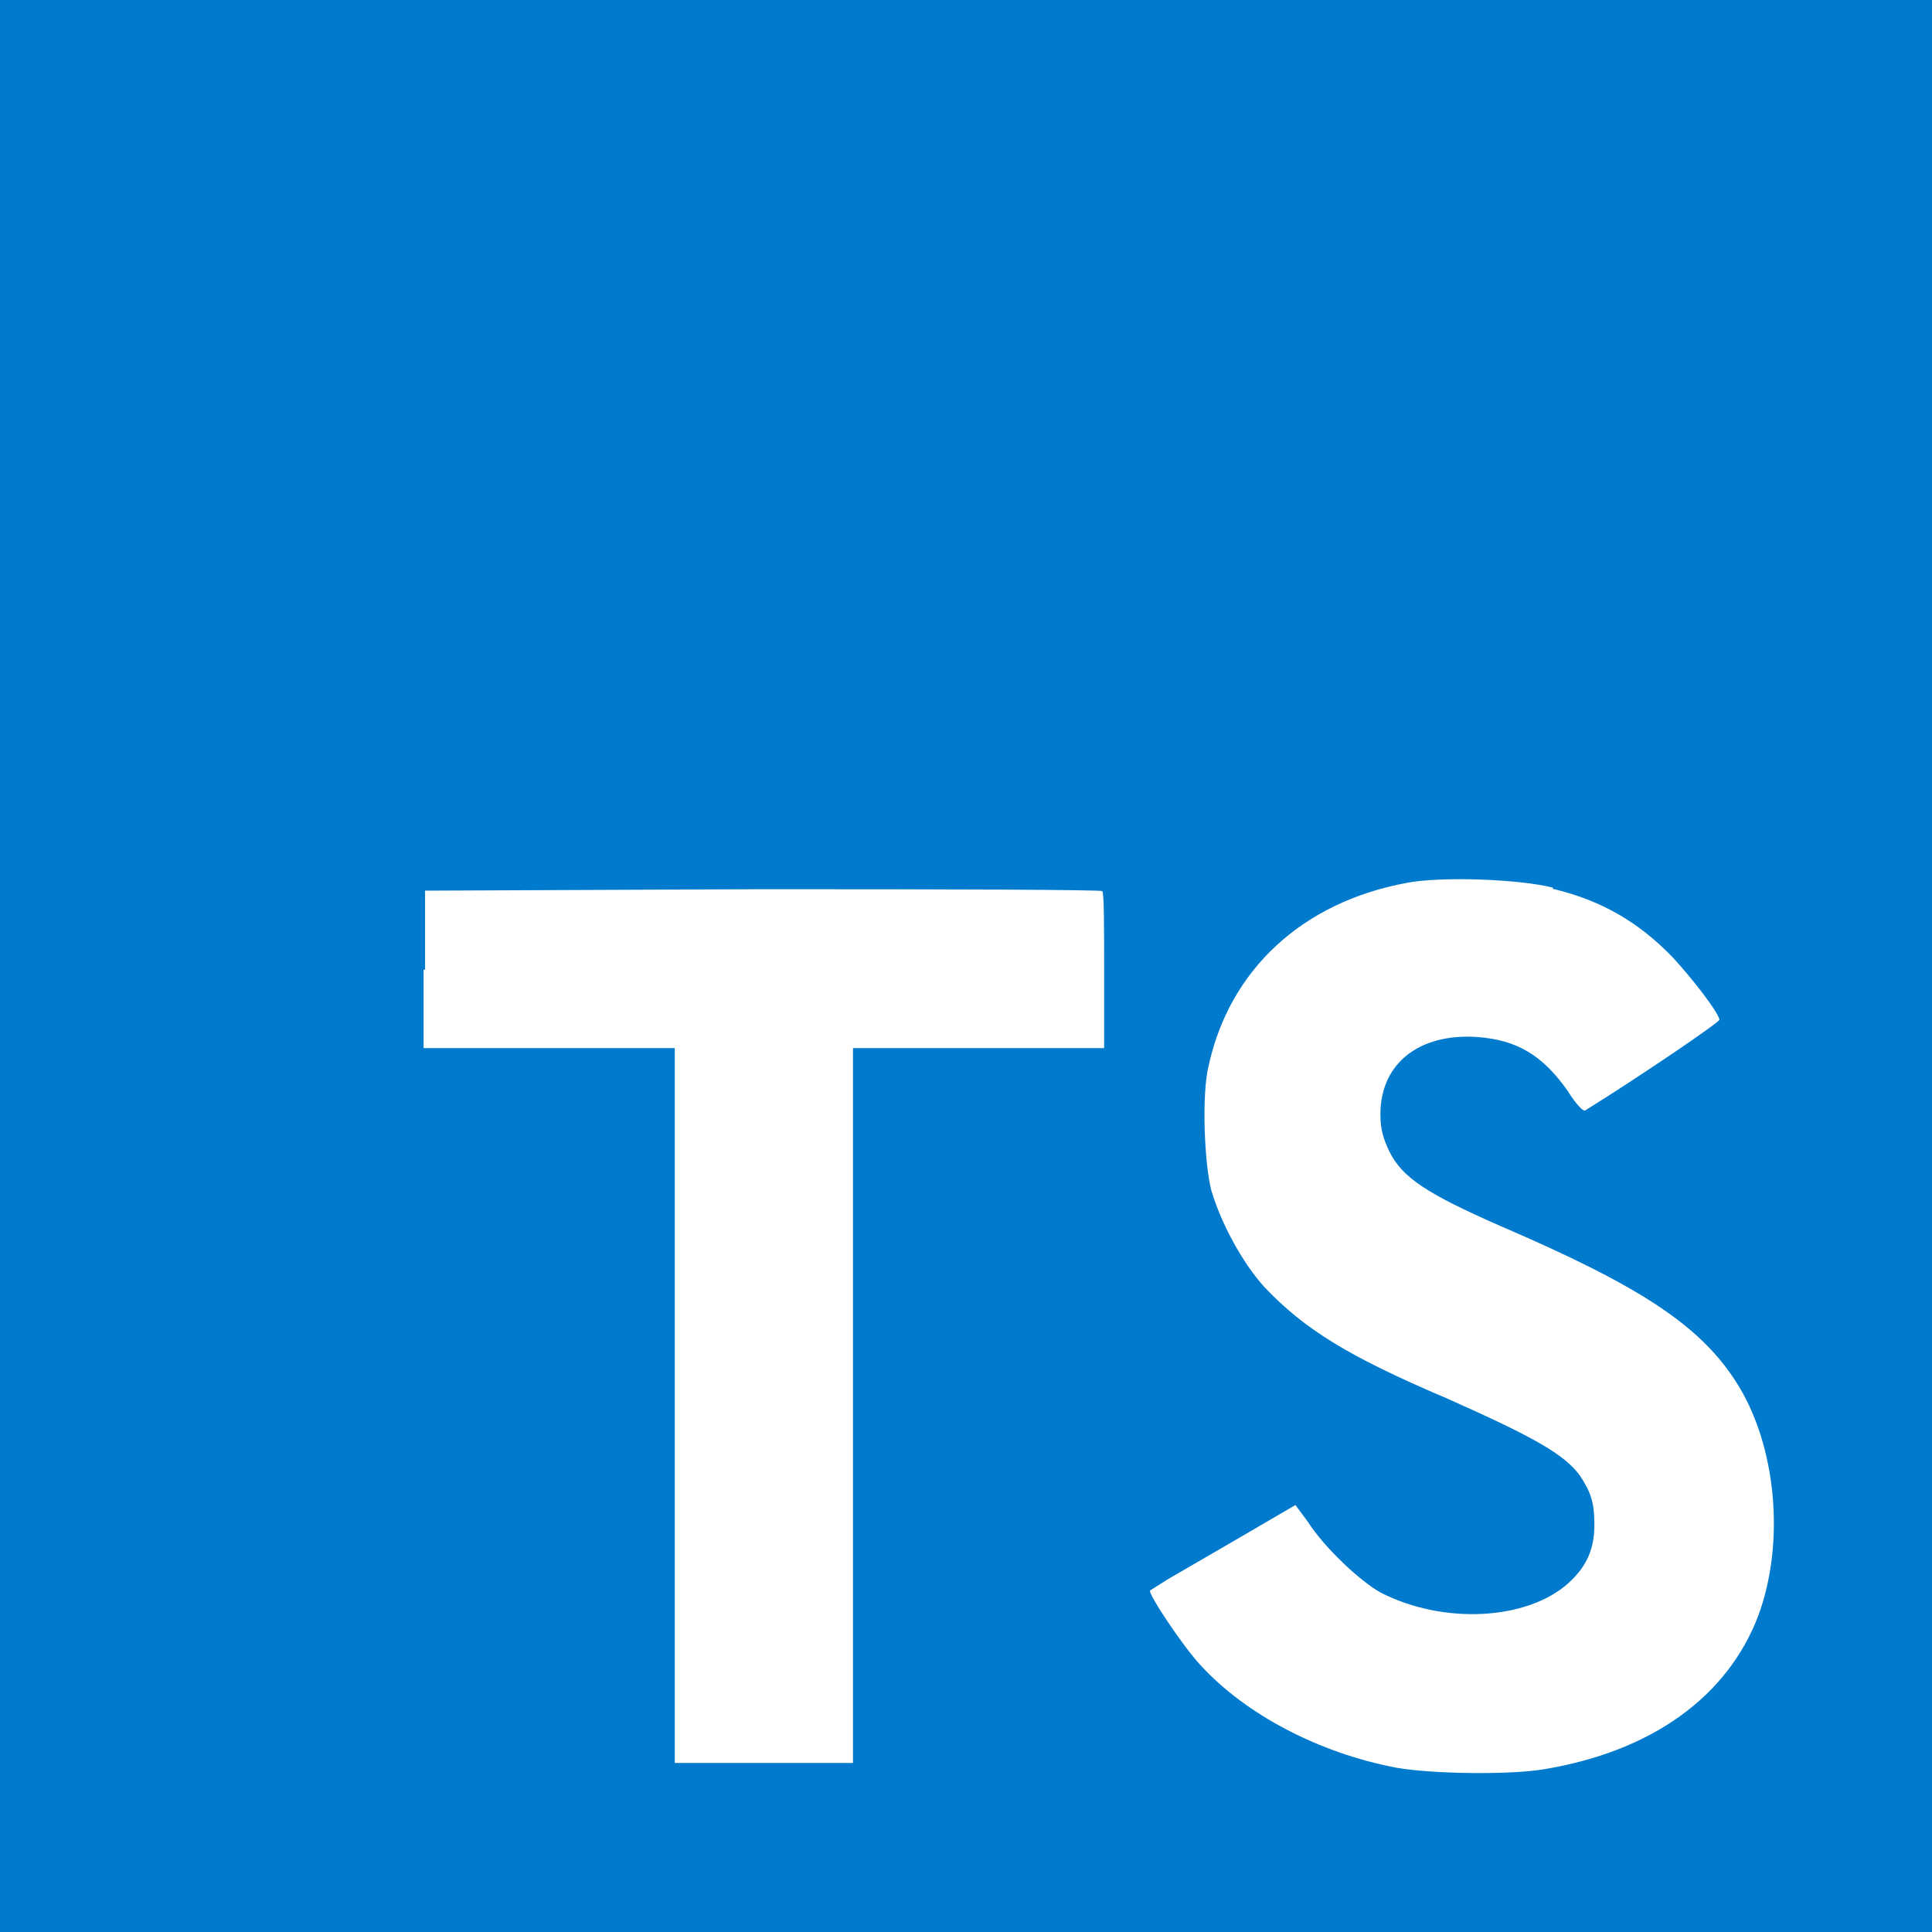
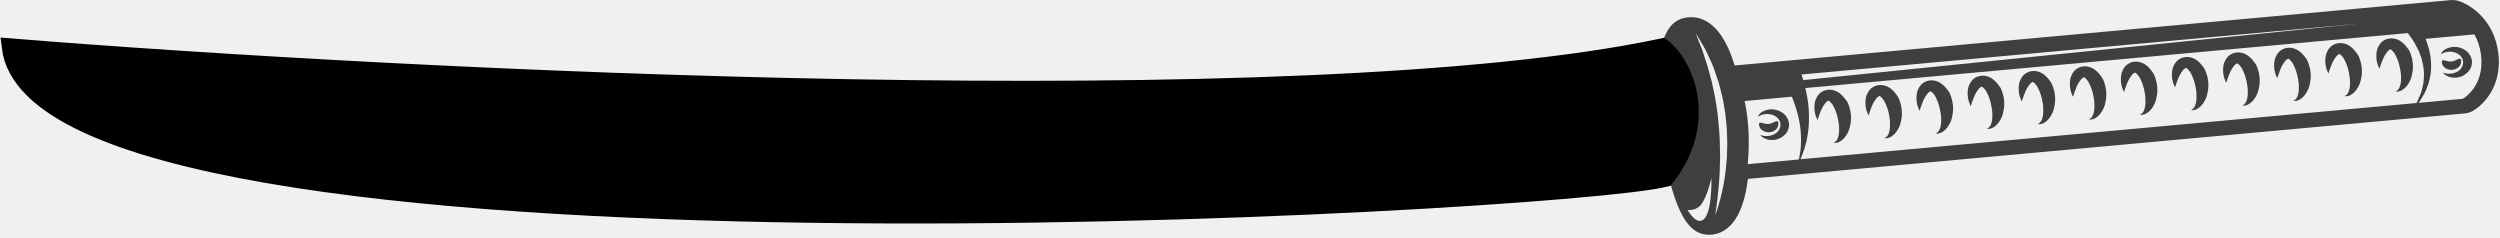
- <svg xmlns="http://www.w3.org/2000/svg" width="202" height="202" viewBox="0 0 202 202" fill="none">
-   <path d="M0 101V0H202V202H0" fill="#007ACC" />
-   <path d="M44.289 101.353V109.585H70.549V184.325H89.183V109.585H115.443V101.505C115.443 96.96 115.443 93.273 115.241 93.172C115.241 93.021 99.233 92.971 79.79 92.971L44.44 93.122V101.404L44.289 101.353ZM162.307 92.92C167.458 94.132 171.397 96.455 174.932 100.141C176.801 102.161 179.578 105.696 179.78 106.605C179.78 106.908 171.044 112.817 165.741 116.099C165.539 116.251 164.731 115.392 163.923 114.079C161.297 110.342 158.621 108.726 154.429 108.423C148.369 108.019 144.329 111.201 144.329 116.503C144.329 118.119 144.632 119.028 145.238 120.341C146.602 123.119 149.127 124.785 156.954 128.219C171.397 134.431 177.659 138.521 181.447 144.379C185.739 150.944 186.699 161.246 183.82 168.973C180.588 177.406 172.71 183.113 161.449 184.981C157.914 185.587 149.834 185.486 146.046 184.83C137.966 183.315 130.24 179.275 125.493 174.073C123.624 172.053 120.039 166.65 120.241 166.296L122.16 165.084L129.735 160.691L135.441 157.358L136.754 159.125C138.421 161.751 142.158 165.286 144.329 166.498C150.894 169.882 159.681 169.427 164.024 165.488C165.893 163.771 166.701 161.953 166.701 159.428C166.701 157.105 166.347 156.045 165.186 154.277C163.57 152.055 160.338 150.237 151.248 146.197C140.794 141.753 136.35 138.925 132.209 134.582C129.836 131.956 127.664 127.866 126.654 124.482C125.897 121.553 125.644 114.382 126.351 111.504C128.523 101.404 136.148 94.334 147.056 92.314C150.591 91.607 158.924 91.91 162.408 92.819L162.307 92.92Z" fill="white" />
+ <svg xmlns="http://www.w3.org/2000/svg" width="716" height="68" viewBox="0 0 716 68" fill="none">
+   <path d="M687.84 12.023C686.904 11.286 685.189 10.616 683.513 11.219C681.993 11.788 681.447 12.759 681.097 13.496C680.707 14.266 680.629 15.003 680.59 15.639C680.512 16.945 680.785 17.95 681.019 18.653C681.253 19.357 681.486 19.692 681.486 19.692C681.486 19.692 681.603 19.29 681.837 18.62C682.071 17.984 682.383 17.046 682.89 16.075C683.162 15.606 683.474 15.104 683.825 14.702C684.176 14.3 684.644 14.065 684.76 14.132C684.683 14.199 684.838 14.199 685.15 14.501C685.462 14.802 685.852 15.305 686.125 15.874C686.709 17.012 687.138 18.319 687.372 19.625C687.489 20.294 687.606 20.864 687.645 21.466C687.645 22.069 687.684 22.639 687.645 23.141C687.567 24.179 687.294 25.016 686.943 25.519C686.553 26.021 686.086 26.188 686.086 26.188C686.086 26.155 686.553 26.389 687.45 26.054C688.307 25.72 689.282 24.882 689.945 23.677C690.295 23.074 690.568 22.404 690.724 21.701C690.919 20.998 691.036 20.16 691.075 19.39C691.114 17.783 690.802 16.041 689.945 14.367C689.36 13.597 688.814 12.759 687.84 12.023Z" fill="#3F3F3F" />
+   <path d="M673.223 13.362C672.288 12.625 670.573 11.956 668.896 12.558C667.376 13.128 666.831 14.099 666.48 14.836C666.09 15.606 666.012 16.343 665.973 16.979C665.895 18.285 666.168 19.29 666.402 19.993C666.636 20.696 666.87 21.031 666.87 21.031C666.87 21.031 666.987 20.629 667.22 19.959C667.454 19.323 667.766 18.385 668.273 17.414C668.546 16.945 668.857 16.443 669.208 16.041C669.559 15.639 670.027 15.405 670.144 15.472C670.066 15.539 670.222 15.539 670.534 15.84C670.845 16.142 671.235 16.644 671.508 17.213C672.093 18.352 672.521 19.658 672.755 20.964C672.872 21.634 672.989 22.203 673.028 22.806C673.028 23.409 673.067 23.978 673.028 24.48C672.95 25.518 672.677 26.356 672.326 26.858C671.937 27.36 671.469 27.528 671.469 27.528C671.469 27.494 671.937 27.729 672.833 27.394C673.691 27.059 674.665 26.222 675.328 25.016C675.679 24.413 675.951 23.744 676.107 23.04C676.302 22.337 676.419 21.5 676.458 20.73C676.497 19.122 676.185 17.381 675.328 15.706C674.743 14.936 674.159 14.099 673.223 13.362Z" fill="#3F3F3F" />
+   <path d="M658.568 14.702C657.632 13.965 655.917 13.295 654.241 13.898C652.721 14.467 652.175 15.438 651.825 16.175C651.435 16.945 651.357 17.682 651.318 18.318C651.24 19.625 651.513 20.629 651.747 21.332C651.98 22.036 652.214 22.371 652.214 22.371C652.214 22.371 652.331 21.969 652.565 21.299C652.799 20.663 653.111 19.725 653.618 18.754C653.89 18.285 654.202 17.783 654.553 17.381C654.904 16.979 655.372 16.744 655.489 16.811C655.411 16.878 655.566 16.878 655.878 17.18C656.19 17.481 656.58 17.984 656.853 18.553C657.437 19.692 657.866 20.997 658.1 22.304C658.217 22.973 658.334 23.543 658.373 24.145C658.373 24.748 658.412 25.318 658.373 25.82C658.295 26.858 658.022 27.695 657.671 28.198C657.281 28.7 656.814 28.867 656.814 28.867C656.814 28.834 657.282 29.068 658.178 28.733C659.036 28.399 660.01 27.561 660.673 26.356C661.023 25.753 661.296 25.083 661.452 24.38C661.647 23.677 661.764 22.84 661.803 22.069C661.842 20.462 661.53 18.72 660.673 17.046C660.127 16.276 659.542 15.438 658.568 14.702Z" fill="#3F3F3F" />
+   <path d="M643.951 16.041C643.016 15.304 641.301 14.635 639.625 15.237C638.104 15.807 637.559 16.778 637.208 17.515C636.818 18.285 636.74 19.022 636.701 19.658C636.623 20.964 636.896 21.969 637.13 22.672C637.364 23.375 637.598 23.71 637.598 23.71C637.598 23.71 637.715 23.308 637.949 22.638C638.182 22.002 638.494 21.064 639.001 20.093C639.274 19.624 639.586 19.122 639.936 18.72C640.287 18.318 640.755 18.084 640.872 18.151C640.794 18.218 640.95 18.218 641.262 18.519C641.573 18.821 641.963 19.323 642.236 19.892C642.821 21.031 643.249 22.337 643.483 23.643C643.6 24.313 643.717 24.882 643.756 25.485C643.756 26.088 643.795 26.657 643.756 27.159C643.678 28.198 643.405 29.035 643.055 29.537C642.665 30.039 642.197 30.207 642.197 30.207C642.197 30.173 642.665 30.408 643.561 30.073C644.419 29.738 645.393 28.901 646.056 27.695C646.407 27.093 646.68 26.423 646.835 25.719C647.03 25.016 647.147 24.179 647.186 23.409C647.225 21.801 646.913 20.06 646.056 18.385C645.471 17.615 644.926 16.778 643.951 16.041Z" fill="#3F3F3F" />
+   <path d="M629.295 17.347C628.36 16.61 626.645 15.941 624.969 16.544C623.448 17.113 622.903 18.084 622.552 18.821C622.162 19.591 622.084 20.328 622.045 20.964C621.967 22.27 622.24 23.275 622.474 23.978C622.708 24.681 622.942 25.016 622.942 25.016C622.942 25.016 623.059 24.614 623.293 23.945C623.526 23.308 623.838 22.371 624.345 21.399C624.618 20.93 624.93 20.428 625.28 20.026C625.631 19.625 626.099 19.39 626.216 19.457C626.138 19.524 626.294 19.524 626.606 19.825C626.918 20.127 627.307 20.629 627.58 21.198C628.165 22.337 628.594 23.643 628.828 24.949C628.944 25.619 629.061 26.188 629.061 26.791C629.061 27.394 629.1 27.963 629.061 28.465C628.983 29.504 628.711 30.341 628.36 30.843C627.97 31.346 627.502 31.513 627.502 31.513C627.502 31.479 627.97 31.714 628.866 31.379C629.724 31.044 630.698 30.207 631.361 29.001C631.712 28.398 631.985 27.729 632.141 27.025C632.336 26.322 632.452 25.485 632.491 24.715C632.53 23.107 632.219 21.366 631.361 19.691C630.854 18.955 630.27 18.117 629.295 17.347Z" fill="#3F3F3F" />
+   <path d="M614.679 18.687C613.743 17.95 612.028 17.28 610.352 17.883C608.832 18.452 608.286 19.424 607.935 20.16C607.546 20.931 607.468 21.667 607.429 22.304C607.351 23.61 607.624 24.614 607.857 25.318C608.091 26.021 608.325 26.356 608.325 26.356C608.325 26.356 608.442 25.954 608.676 25.284C608.91 24.648 609.222 23.71 609.728 22.739C610.001 22.27 610.313 21.768 610.664 21.366C611.015 20.964 611.482 20.73 611.599 20.797C611.521 20.864 611.677 20.864 611.989 21.165C612.301 21.466 612.691 21.969 612.964 22.538C613.548 23.677 613.977 24.983 614.211 26.289C614.328 26.959 614.445 27.528 614.445 28.131C614.445 28.733 614.484 29.303 614.445 29.805C614.367 30.843 614.094 31.68 613.743 32.183C613.353 32.685 612.886 32.853 612.886 32.853C612.886 32.819 613.353 33.054 614.25 32.719C615.107 32.384 616.082 31.547 616.744 30.341C617.095 29.738 617.368 29.068 617.524 28.365C617.719 27.662 617.836 26.825 617.875 26.054C617.914 24.447 617.602 22.705 616.744 21.031C616.199 20.294 615.653 19.424 614.679 18.687Z" fill="#3F3F3F" />
+   <path d="M600.062 20.026C599.126 19.29 597.411 18.62 595.735 19.223C594.215 19.792 593.669 20.763 593.319 21.5C592.929 22.27 592.851 23.007 592.812 23.643C592.734 24.949 593.007 25.954 593.241 26.657C593.475 27.36 593.708 27.695 593.708 27.695C593.708 27.695 593.825 27.293 594.059 26.624C594.293 25.987 594.605 25.05 595.112 24.078C595.385 23.61 595.696 23.107 596.047 22.705C596.398 22.303 596.866 22.069 596.983 22.136C596.905 22.203 597.061 22.203 597.372 22.504C597.684 22.806 598.074 23.308 598.347 23.878C598.931 25.016 599.36 26.322 599.594 27.628C599.711 28.298 599.828 28.867 599.828 29.47C599.828 30.073 599.867 30.642 599.828 31.145C599.75 32.183 599.477 33.02 599.126 33.522C598.737 34.025 598.269 34.192 598.269 34.192C598.269 34.159 598.737 34.393 599.633 34.058C600.491 33.723 601.465 32.886 602.128 31.68C602.478 31.078 602.751 30.408 602.907 29.705C603.102 29.001 603.219 28.164 603.258 27.394C603.297 25.786 602.985 24.045 602.128 22.371C601.582 21.6 600.997 20.763 600.062 20.026Z" fill="#3F3F3F" />
+   <path d="M585.406 21.366C584.471 20.629 582.756 19.959 581.08 20.562C579.559 21.131 579.014 22.103 578.663 22.839C578.273 23.61 578.195 24.346 578.156 24.983C578.078 26.289 578.351 27.294 578.585 27.997C578.819 28.7 579.053 29.035 579.053 29.035C579.053 29.035 579.17 28.633 579.404 27.963C579.637 27.327 579.949 26.389 580.456 25.418C580.729 24.949 581.041 24.447 581.391 24.045C581.742 23.643 582.21 23.409 582.327 23.476C582.249 23.543 582.405 23.543 582.717 23.844C583.028 24.145 583.418 24.648 583.691 25.217C584.276 26.356 584.704 27.662 584.938 28.968C585.055 29.638 585.172 30.207 585.172 30.81C585.172 31.413 585.211 31.982 585.172 32.484C585.094 33.522 584.821 34.36 584.471 34.862C584.081 35.364 583.613 35.532 583.613 35.532C583.613 35.498 584.081 35.733 584.977 35.398C585.835 35.063 586.809 34.226 587.472 33.02C587.823 32.417 588.096 31.747 588.251 31.044C588.446 30.341 588.563 29.504 588.602 28.733C588.641 27.126 588.329 25.385 587.472 23.71C586.965 22.94 586.38 22.103 585.406 21.366Z" fill="#3F3F3F" />
+   <path d="M570.789 22.706C569.854 21.969 568.139 21.299 566.463 21.902C564.943 22.471 564.397 23.442 564.046 24.179C563.657 24.949 563.579 25.686 563.54 26.322C563.462 27.628 563.734 28.633 563.968 29.336C564.202 30.04 564.436 30.374 564.436 30.374C564.436 30.374 564.553 29.973 564.787 29.303C565.021 28.666 565.333 27.729 565.839 26.758C566.112 26.289 566.424 25.787 566.775 25.385C567.125 24.983 567.593 24.748 567.71 24.815C567.632 24.882 567.788 24.882 568.1 25.184C568.412 25.485 568.802 25.988 569.074 26.557C569.659 27.695 570.088 29.001 570.322 30.308C570.439 30.977 570.556 31.547 570.595 32.149C570.595 32.752 570.634 33.321 570.595 33.824C570.517 34.862 570.244 35.699 569.893 36.202C569.503 36.704 569.035 36.871 569.035 36.871C569.035 36.838 569.503 37.072 570.4 36.737C571.257 36.402 572.232 35.565 572.894 34.36C573.245 33.757 573.518 33.087 573.674 32.384C573.869 31.68 573.986 30.843 574.025 30.073C574.064 28.466 573.752 26.724 572.894 25.05C572.31 24.279 571.764 23.442 570.789 22.706Z" fill="#3F3F3F" />
+   <path d="M556.134 24.045C555.199 23.308 553.484 22.638 551.808 23.241C550.287 23.81 549.742 24.782 549.391 25.518C549.001 26.289 548.923 27.025 548.884 27.662C548.806 28.968 549.079 29.972 549.313 30.676C549.547 31.379 549.781 31.714 549.781 31.714C549.781 31.714 549.898 31.312 550.132 30.642C550.365 30.006 550.677 29.068 551.184 28.097C551.457 27.628 551.769 27.126 552.119 26.724C552.47 26.322 552.938 26.088 553.055 26.155C552.977 26.222 553.133 26.222 553.445 26.523C553.757 26.825 554.146 27.327 554.419 27.896C555.004 29.035 555.432 30.341 555.666 31.647C555.783 32.317 555.9 32.886 555.939 33.489C555.939 34.092 555.978 34.661 555.939 35.163C555.861 36.201 555.588 37.039 555.238 37.541C554.848 38.043 554.38 38.211 554.38 38.211C554.38 38.177 554.848 38.412 555.744 38.077C556.602 37.742 557.576 36.905 558.239 35.699C558.59 35.096 558.863 34.426 559.019 33.723C559.213 33.02 559.33 32.183 559.369 31.412C559.408 29.805 559.096 28.064 558.239 26.389C557.693 25.619 557.109 24.782 556.134 24.045Z" fill="#3F3F3F" />
+   <path d="M541.517 25.385C540.582 24.648 538.867 23.978 537.191 24.581C535.671 25.15 535.125 26.121 534.774 26.858C534.384 27.628 534.306 28.365 534.267 29.001C534.19 30.307 534.462 31.312 534.696 32.015C534.93 32.719 535.164 33.054 535.164 33.054C535.164 33.054 535.281 32.652 535.515 31.982C535.749 31.346 536.06 30.408 536.567 29.437C536.84 28.968 537.152 28.465 537.503 28.064C537.854 27.662 538.321 27.427 538.438 27.494C538.36 27.561 538.516 27.561 538.828 27.863C539.14 28.164 539.53 28.666 539.802 29.236C540.387 30.374 540.816 31.68 541.05 32.986C541.167 33.656 541.284 34.226 541.284 34.828C541.284 35.431 541.323 36.001 541.284 36.503C541.206 37.541 540.933 38.378 540.582 38.881C540.192 39.383 539.724 39.55 539.724 39.55C539.724 39.517 540.192 39.751 541.089 39.416C541.946 39.082 542.921 38.244 543.583 37.039C543.934 36.436 544.207 35.766 544.363 35.063C544.558 34.36 544.675 33.522 544.714 32.752C544.753 31.145 544.441 29.403 543.583 27.729C543.038 26.959 542.492 26.121 541.517 25.385Z" fill="#3F3F3F" />
+   <path d="M526.901 26.724C525.965 25.987 524.25 25.317 522.574 25.92C521.054 26.49 520.508 27.461 520.158 28.198C519.768 28.968 519.69 29.705 519.651 30.341C519.573 31.647 519.846 32.652 520.08 33.355C520.313 34.058 520.547 34.393 520.547 34.393C520.547 34.393 520.664 33.991 520.898 33.321C521.132 32.685 521.444 31.747 521.95 30.776C522.223 30.307 522.535 29.805 522.886 29.403C523.237 29.001 523.705 28.767 523.821 28.834C523.744 28.901 523.899 28.901 524.211 29.202C524.523 29.504 524.913 30.006 525.186 30.575C525.77 31.714 526.199 33.02 526.433 34.326C526.55 34.996 526.667 35.565 526.706 36.168C526.706 36.771 526.745 37.34 526.706 37.842C526.628 38.881 526.355 39.718 526.004 40.22C525.614 40.722 525.147 40.89 525.147 40.89C525.147 40.856 525.614 41.091 526.511 40.756C527.369 40.421 528.343 39.584 529.006 38.378C529.356 37.775 529.629 37.106 529.785 36.402C529.98 35.699 530.097 34.862 530.136 34.092C530.175 32.484 529.863 30.743 529.006 29.068C528.421 28.298 527.836 27.461 526.901 26.724Z" fill="#3F3F3F" />
+   <path d="M707.641 19.424C707.913 18.787 708.03 18.05 707.952 17.347C707.835 16.644 707.563 15.974 707.134 15.405C706.939 15.103 706.666 14.869 706.354 14.601C706.198 14.467 706.081 14.4 705.965 14.333C705.77 14.199 705.653 14.132 705.458 14.032C704.172 13.362 702.69 13.295 701.599 13.597C700.508 13.864 699.806 14.434 699.455 14.836C699.104 15.271 699.026 15.539 698.987 15.539C698.987 15.539 699.26 15.371 699.767 15.17C700.274 14.969 700.975 14.802 701.794 14.802C702.612 14.835 703.509 15.07 704.171 15.572C704.249 15.639 704.366 15.706 704.405 15.74C704.483 15.84 704.639 15.941 704.678 16.008C704.756 16.142 704.912 16.309 705.029 16.477C705.263 16.811 705.38 17.213 705.419 17.582C705.458 17.983 705.419 18.385 705.302 18.754C705.146 19.122 704.99 19.457 704.678 19.825C704.172 20.395 703.353 20.83 702.534 20.997C701.755 21.165 700.975 21.131 700.469 21.031C699.923 20.93 699.611 20.797 699.611 20.797C699.611 20.797 699.767 21.031 700.235 21.399C700.702 21.734 701.482 22.17 702.612 22.237C703.743 22.337 705.146 22.036 706.276 21.098C706.861 20.663 707.368 20.06 707.641 19.424Z" fill="#3F3F3F" />
+   <path d="M702.378 19.993C703.898 19.859 705.029 18.687 704.873 17.347C704.717 16.041 703.625 17.448 702.105 17.615C700.585 17.749 699.182 16.544 699.338 17.883C699.455 19.189 700.858 20.16 702.378 19.993Z" fill="#3F3F3F" />
+   <path d="M506.282 32.652C507.1 32.685 507.996 32.919 508.659 33.422C508.737 33.489 508.854 33.556 508.893 33.589C508.971 33.69 509.127 33.79 509.166 33.857C509.244 33.991 509.4 34.159 509.517 34.326C509.75 34.661 509.867 35.063 509.906 35.431C509.945 35.833 509.906 36.235 509.789 36.603C509.634 36.972 509.478 37.306 509.166 37.675C508.659 38.244 507.841 38.68 507.022 38.847C506.243 39.014 505.463 38.981 504.956 38.88C504.411 38.78 504.099 38.646 504.099 38.646C504.099 38.646 504.255 38.88 504.722 39.249C505.19 39.584 505.97 40.019 507.1 40.086C508.23 40.187 509.634 39.885 510.764 38.947C511.271 38.546 511.777 37.976 512.05 37.307C512.323 36.67 512.44 35.934 512.362 35.23C512.245 34.527 511.972 33.857 511.544 33.288C511.349 32.986 511.076 32.752 510.764 32.484C510.608 32.35 510.491 32.283 510.374 32.216C510.179 32.082 510.062 32.015 509.867 31.915C508.581 31.245 507.1 31.178 506.009 31.48C504.917 31.747 504.216 32.317 503.865 32.719C503.514 33.154 503.436 33.422 503.397 33.422C503.397 33.422 503.67 33.254 504.177 33.053C504.722 32.819 505.463 32.618 506.282 32.652Z" fill="#3F3F3F" />
+   <path d="M506.827 37.876C508.347 37.742 509.477 36.57 509.322 35.23C509.166 33.924 508.074 35.331 506.554 35.498C505.034 35.632 503.631 34.427 503.787 35.766C503.904 37.039 505.268 38.01 506.827 37.876Z" fill="#3F3F3F" />
+   <path d="M71.796 46.516C110.15 52.711 173.099 60.916 276.663 60.916C335.831 60.916 403.692 58.237 478.49 52.946C481.063 61.82 483.986 67.246 489.482 67.246C489.716 67.246 489.91 67.246 490.144 67.212C497.316 66.542 499.772 58.103 500.59 51.238L705.925 32.484C706.705 32.417 707.445 32.183 708.069 31.848C711.382 30.039 716.683 24.48 715.514 15.204C714.383 5.927 707.835 1.473 704.132 0.268C703.587 0.1 703.002 -0 702.378 -0C702.222 -0 702.028 -8.85813e-05 701.872 0.033L496.81 18.754C494.9 12.424 491.197 4.923 484.298 4.923C484.025 4.923 483.752 4.923 483.479 4.956C478.49 5.425 476.307 9.611 475.333 16.175C474.709 15.907 474.047 15.74 473.306 15.74L473.267 15.74C471.63 15.74 470.344 16.543 469.408 17.481C468.551 16.811 467.459 16.309 466.095 16.309L466.056 16.309C464.458 16.309 463.211 17.079 462.236 17.983C461.496 17.481 460.599 17.079 459.469 17.046L459.43 17.046C456.429 17.046 454.636 19.658 453.505 21.835C418.62 25.117 359.374 29.202 280.873 29.202C193.64 29.202 102.822 24.279 10.951 14.534L3 13.697L5.651 20.194C6.352 21.935 14.187 37.239 71.796 46.516ZM491.587 59.242C491.82 57.802 492.015 55.725 492.249 53.281C492.366 52.042 492.444 50.702 492.522 49.295C492.6 47.889 492.561 46.382 492.639 44.842C492.6 41.761 492.561 38.479 492.171 35.197C492.054 33.556 491.859 31.915 491.587 30.341C491.392 28.733 491.08 27.159 490.729 25.652C490.456 24.112 490.066 22.672 489.677 21.299C489.326 19.926 488.975 18.62 488.546 17.448C488.156 16.242 487.806 15.17 487.494 14.199C487.104 13.261 486.753 12.424 486.48 11.721C485.935 10.348 485.662 9.544 485.662 9.544C485.662 9.544 486.13 10.281 486.909 11.587C487.299 12.257 487.767 13.027 488.273 13.931C488.78 14.869 489.248 15.941 489.794 17.113C490.378 18.285 490.885 19.557 491.314 20.964C491.82 22.337 492.327 23.811 492.678 25.351C493.068 26.892 493.496 28.465 493.73 30.106C494.042 31.747 494.276 33.422 494.393 35.096C494.588 36.771 494.627 38.445 494.666 40.086C494.744 41.727 494.588 43.368 494.588 44.942C494.354 48.09 494.042 51.003 493.496 53.482C493.029 55.96 492.405 58.003 492.015 59.409C491.587 60.816 491.236 61.62 491.236 61.62C491.236 61.62 491.392 60.682 491.587 59.242ZM692.127 29.504L515.636 45.612C515.675 45.511 515.714 45.478 515.753 45.377C515.948 44.842 516.181 44.239 516.454 43.569C516.727 42.899 516.922 42.162 517.117 41.392C517.351 40.622 517.546 39.785 517.663 38.914C518.013 37.173 518.091 35.264 518.091 33.388C518.091 31.479 517.897 29.604 517.585 27.829C517.429 26.925 517.234 26.021 517.039 25.217L689.594 9.477C690.295 10.348 690.958 11.286 691.581 12.391C692.049 13.161 692.4 13.998 692.829 14.802C693.102 15.673 693.53 16.51 693.686 17.414C693.92 18.318 694.115 19.223 694.154 20.127C694.271 21.031 694.232 21.935 694.154 22.806C694.154 23.677 693.92 24.514 693.725 25.318C693.569 26.121 693.297 26.858 692.985 27.528C692.673 28.198 692.478 28.834 692.166 29.336C692.205 29.403 692.166 29.437 692.127 29.504ZM499.655 28.934L513.18 27.695C513.297 27.997 513.453 28.298 513.57 28.633C514.155 30.207 514.7 31.915 515.09 33.656C515.48 35.398 515.753 37.172 515.792 38.847C515.831 39.684 515.831 40.488 515.792 41.258C515.753 42.028 515.714 42.765 515.597 43.435C515.48 44.105 515.363 44.741 515.285 45.277C515.246 45.411 515.207 45.545 515.168 45.679L500.551 47.018C501.331 38.78 500.434 32.518 499.655 28.934ZM676.458 6.698L516.454 22.94C516.298 22.37 516.104 21.835 515.948 21.332L676.458 6.698ZM692.673 29.47C693.063 29.001 693.374 28.398 693.764 27.762C694.193 27.126 694.583 26.389 694.895 25.585C695.206 24.782 695.596 23.945 695.752 23.007C695.986 22.103 696.181 21.131 696.22 20.127C696.337 19.122 696.259 18.117 696.181 17.113C696.142 16.075 695.83 15.103 695.674 14.099C695.362 13.128 695.128 12.156 694.739 11.252C694.739 11.219 694.7 11.185 694.7 11.118L708.654 9.846C709.55 11.386 710.252 13.295 710.564 15.706C711.694 24.815 705.341 28.298 705.341 28.298L692.673 29.47ZM483.323 60.112C483.323 60.112 486.013 60.615 487.572 58.07C489.248 55.324 490.144 50.937 490.144 50.937C490.144 50.937 490.534 63.394 486.792 63.26C485.038 63.26 483.323 60.112 483.323 60.112ZM246.065 37.441C359.14 39.852 414.683 34.795 457.208 31.948C457.52 32.986 457.793 34.092 458.066 35.163C458.806 38.144 459.391 41.191 459.703 43.502C460.014 45.813 460.053 47.353 460.053 47.353C460.053 47.353 460.443 45.846 460.872 43.502C461.262 41.191 461.613 38.043 461.807 34.895C462.002 31.747 462.002 28.599 461.924 26.222C461.924 25.351 461.885 24.614 461.847 23.978C461.847 23.911 461.847 23.878 461.847 23.811C462.08 24.447 462.392 25.351 462.782 26.456C463.523 28.633 464.419 31.613 465.16 34.594C465.9 37.574 466.485 40.622 466.797 42.933C467.108 45.243 467.147 46.784 467.147 46.784C467.147 46.784 467.537 45.277 467.966 42.933C468.356 40.622 468.707 37.474 468.901 34.326C469.096 31.178 469.096 28.03 469.018 25.652C469.018 25.485 469.018 25.317 469.018 25.15C469.135 25.518 469.291 25.92 469.447 26.389C470.188 28.532 471.084 31.412 471.786 34.326C472.526 37.239 473.072 40.22 473.384 42.464C473.54 43.602 473.618 44.54 473.657 45.176C473.696 45.846 473.735 46.215 473.735 46.215C473.735 46.215 473.813 45.846 473.969 45.176C474.124 44.54 474.319 43.602 474.514 42.464C474.904 40.187 475.294 37.139 475.489 34.058C475.645 31.814 475.684 29.537 475.684 27.595C476.268 29.47 476.931 31.647 477.477 33.891C478.217 36.804 478.763 39.785 479.075 42.029C479.231 43.167 479.309 44.105 479.348 44.741C479.386 45.411 479.425 45.779 479.425 45.779C479.425 45.779 479.503 45.411 479.659 44.741C479.815 44.105 480.01 43.167 480.205 42.029C480.595 39.751 480.985 36.704 481.179 33.623C481.296 31.781 481.335 29.972 481.335 28.298C481.374 28.432 481.413 28.532 481.413 28.666C481.452 28.968 481.491 29.269 481.569 29.604C481.803 31.513 481.998 33.522 482.037 35.565C482.115 36.57 481.998 37.574 482.037 38.579C481.998 39.584 481.881 40.521 481.803 41.459C481.647 42.397 481.491 43.267 481.335 44.105C481.102 44.942 480.907 45.712 480.712 46.449C480.439 47.152 480.166 47.788 479.932 48.358C479.893 48.425 479.854 48.492 479.815 48.559L477.126 48.76L477.087 48.76C396.949 54.419 331.271 56.63 276.702 56.63C180.31 56.63 118.491 49.664 72.77 42.296C16.331 33.187 10.406 18.754 10.406 18.754C10.406 18.754 71.874 33.723 246.065 37.441Z" fill="#3F3F3F" />
+   <path d="M83.022 33.857C93.234 35.029 104.303 36.101 116.036 37.173C127.768 38.144 140.124 39.215 152.987 39.952C159.379 40.388 165.927 40.722 172.514 41.057C179.102 41.392 185.806 41.794 192.549 42.029C199.292 42.296 206.113 42.564 212.934 42.866C219.755 43.067 226.616 43.301 233.437 43.502C247.118 43.904 260.877 44.071 274.363 44.172C287.85 44.306 301.141 44.239 314.004 44.138C320.435 44.105 326.749 43.971 332.947 43.837C339.144 43.636 345.186 43.435 351.072 43.234C362.843 42.799 373.991 42.196 384.242 41.627C404.783 40.455 421.816 38.881 433.743 37.976C445.671 37.005 452.492 36.469 452.492 36.469C452.492 36.469 450.777 36.536 447.581 36.637C444.384 36.737 439.668 36.871 433.665 37.139C421.699 37.642 404.588 38.345 384.086 39.215C373.835 39.55 362.726 39.919 350.955 40.086C339.183 40.287 326.788 40.354 313.965 40.421C301.141 40.455 287.889 40.388 274.402 40.187C260.916 40.019 247.274 39.684 233.554 39.282C226.694 39.115 219.872 38.947 213.051 38.78C206.23 38.546 199.448 38.311 192.744 38.11C186.001 37.909 179.336 37.574 172.748 37.273C166.161 36.972 159.652 36.704 153.259 36.302C146.867 35.934 140.553 35.599 134.394 35.264C128.236 34.895 122.194 34.527 116.347 34.159C104.615 33.321 93.545 32.484 83.333 31.546C73.121 30.575 63.805 29.671 55.503 28.733C47.24 27.796 40.068 26.824 34.143 25.954C28.258 25.016 23.619 24.313 20.501 23.677C17.344 23.107 15.707 22.705 15.707 22.705C15.707 22.705 22.216 24.547 33.949 26.758C45.72 28.867 62.597 31.58 83.022 33.857Z" fill="#3F3F3F" />
+   <path d="M476 13.5C372.4 35.5 116.833 22.667 3 13.5C11.5 83.5 448 58.5 477 51C489.4 35.4 483 18.833 476 13.5Z" fill="black" stroke="black" stroke-width="5" />
</svg>
